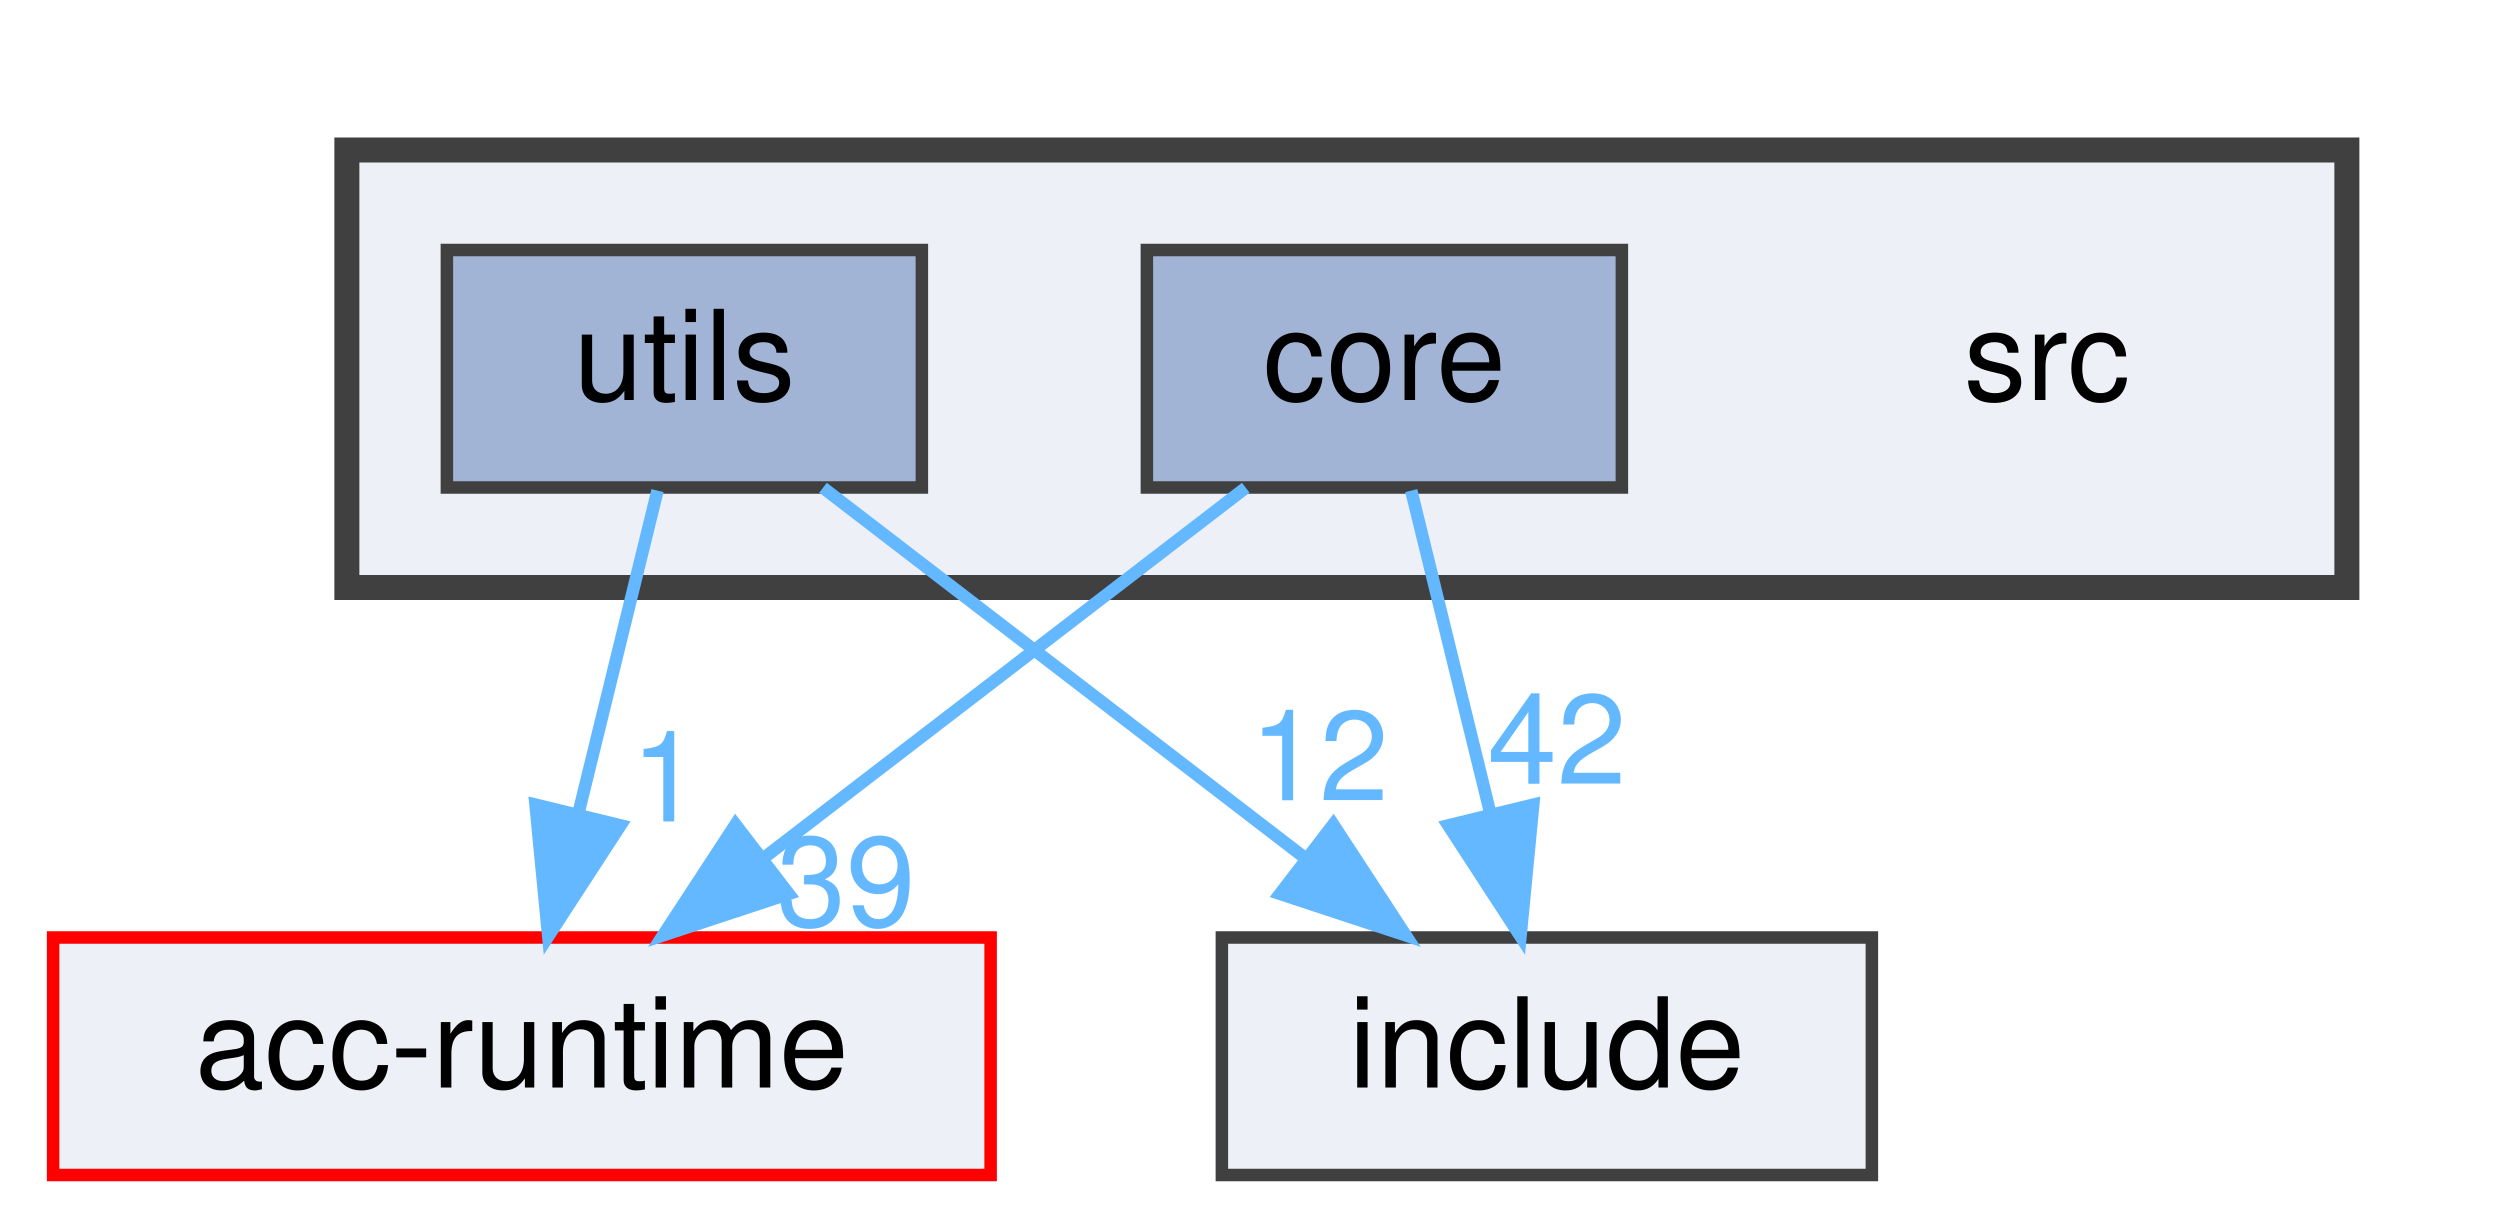
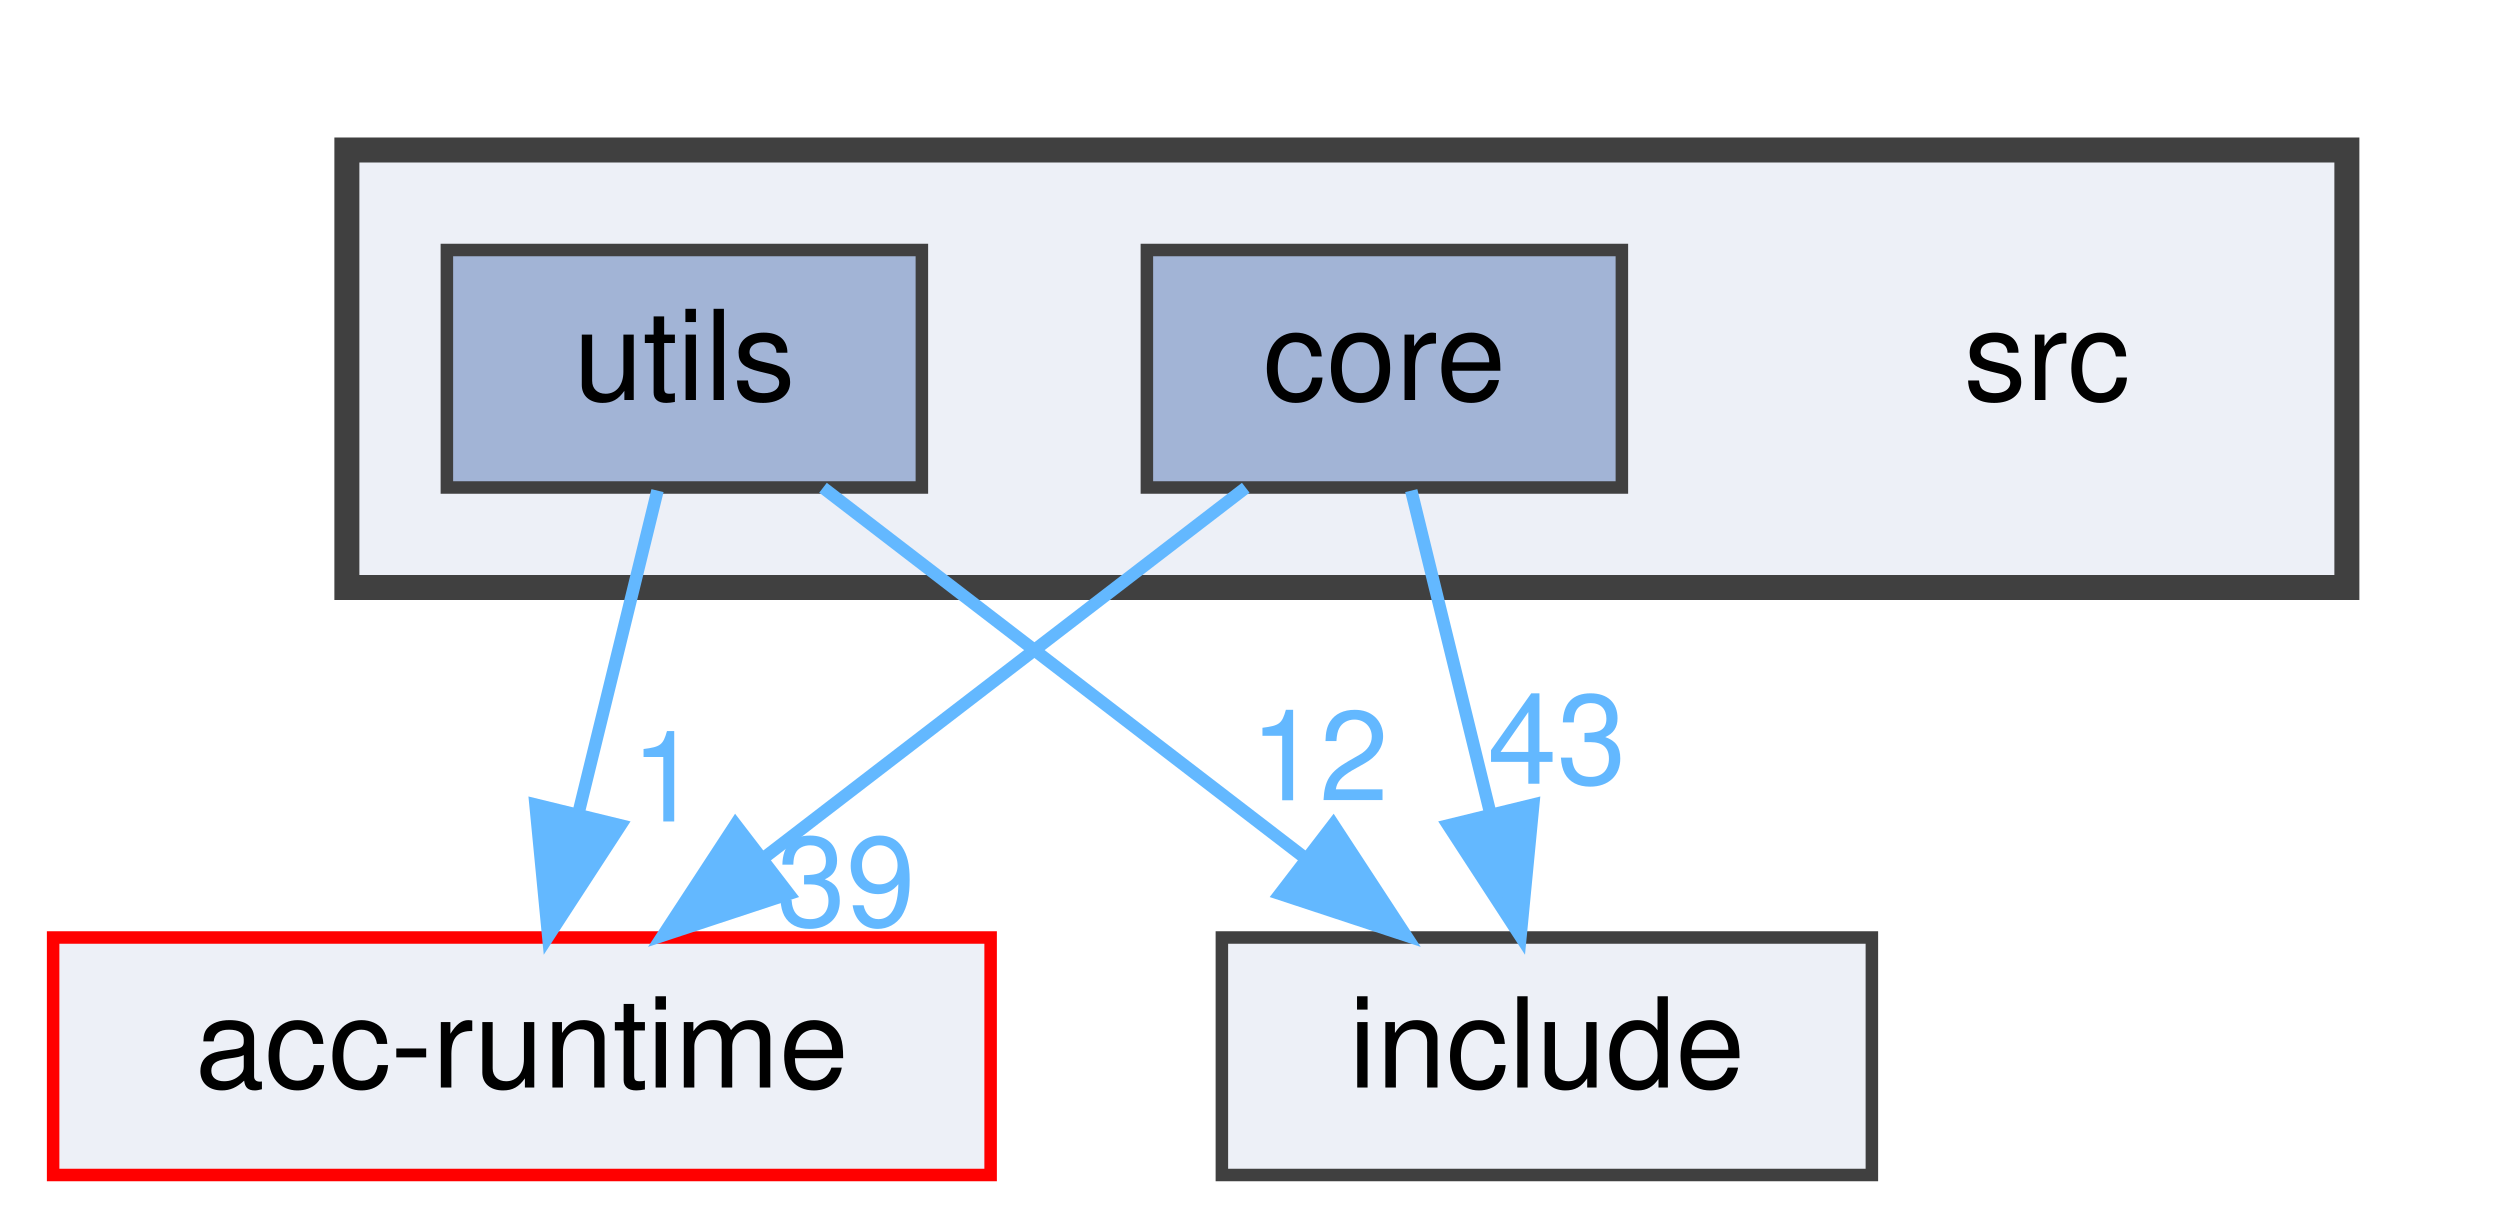
<svg xmlns="http://www.w3.org/2000/svg" xmlns:xlink="http://www.w3.org/1999/xlink" width="200pt" height="98pt" viewBox="0.00 0.00 199.50 98.00">
  <g id="graph0" class="graph" transform="scale(1 1) rotate(0) translate(4 94)">
    <g id="clust1" class="cluster">
      <g id="a_clust1">
        <a xlink:href="dir_68267d1309a1af8e8297ef4c3efbcdba.html" target="_top">
          <polygon fill="#edf0f7" stroke="#404040" stroke-width="2" points="23.5,-47 23.5,-82 183.5,-82 183.5,-47 23.5,-47" />
        </a>
      </g>
    </g>
    <g id="node1" class="node">
      <text text-anchor="middle" x="159.5" y="-62" font-family="Helvetica,sans-Serif" font-size="10.00">src</text>
    </g>
    <g id="node2" class="node">
      <g id="a_node2">
        <a xlink:href="dir_aebb8dcc11953d78e620bbef0b9e2183.html" target="_top" xlink:title="core">
          <polygon fill="#a2b4d6" stroke="#404040" points="125.5,-74 87.5,-74 87.5,-55 125.5,-55 125.5,-74" />
          <text text-anchor="middle" x="106.5" y="-62" font-family="Helvetica,sans-Serif" font-size="10.00">core</text>
        </a>
      </g>
    </g>
    <g id="node4" class="node">
      <g id="a_node4">
        <a xlink:href="dir_2dc8787002676dc565357b7cfa0121df.html" target="_top" xlink:title="acc-runtime">
          <polygon fill="#edf0f7" stroke="red" points="75,-19 0,-19 0,0 75,0 75,-19" />
          <text text-anchor="middle" x="37.5" y="-7" font-family="Helvetica,sans-Serif" font-size="10.00">acc-runtime</text>
        </a>
      </g>
    </g>
    <g id="edge1" class="edge">
      <g id="a_edge1">
        <a xlink:href="dir_000022_000006.html" target="_top">
          <path fill="none" stroke="#63b8ff" d="M95.41,-54.98C85.01,-47 69.24,-34.88 56.78,-25.31" />
          <polygon fill="#63b8ff" stroke="#63b8ff" points="58.85,-22.49 48.79,-19.17 54.59,-28.04 58.85,-22.49" />
        </a>
      </g>
      <g id="a_edge1-headlabel">
        <a xlink:href="dir_000022_000006.html" target="_top" xlink:title="39">
          <text text-anchor="middle" x="63.43" y="-19.92" font-family="Helvetica,sans-Serif" font-size="10.00" fill="#63b8ff">39</text>
        </a>
      </g>
    </g>
    <g id="node5" class="node">
      <g id="a_node5">
        <a xlink:href="dir_d44c64559bbebec7f509842c48db8b23.html" target="_top" xlink:title="include">
          <polygon fill="#edf0f7" stroke="#404040" points="145.5,-19 93.5,-19 93.5,0 145.5,0 145.5,-19" />
          <text text-anchor="middle" x="119.5" y="-7" font-family="Helvetica,sans-Serif" font-size="10.00">include</text>
        </a>
      </g>
    </g>
    <g id="edge2" class="edge">
      <g id="a_edge2">
        <a xlink:href="dir_000022_000037.html" target="_top">
          <path fill="none" stroke="#63b8ff" d="M108.65,-54.75C110.37,-47.72 112.85,-37.62 115,-28.84" />
          <polygon fill="#63b8ff" stroke="#63b8ff" points="118.41,-29.63 117.39,-19.09 111.61,-27.97 118.41,-29.63" />
        </a>
      </g>
      <g id="a_edge2-headlabel">
-         <a xlink:href="dir_000022_000037.html" target="_top" xlink:title="42">
-           <text text-anchor="middle" x="120.31" y="-31.3" font-family="Helvetica,sans-Serif" font-size="10.00" fill="#63b8ff">42</text>
+         <a xlink:href="dir_000022_000037.html" target="_top" xlink:title="43">
+           <text text-anchor="middle" x="120.31" y="-31.3" font-family="Helvetica,sans-Serif" font-size="10.00" fill="#63b8ff">43</text>
        </a>
      </g>
    </g>
    <g id="node3" class="node">
      <g id="a_node3">
        <a xlink:href="dir_313caf1132e152dd9b58bea13a4052ca.html" target="_top" xlink:title="utils">
          <polygon fill="#a2b4d6" stroke="#404040" points="69.5,-74 31.5,-74 31.5,-55 69.5,-55 69.5,-74" />
          <text text-anchor="middle" x="50.5" y="-62" font-family="Helvetica,sans-Serif" font-size="10.00">utils</text>
        </a>
      </g>
    </g>
    <g id="edge3" class="edge">
      <g id="a_edge3">
        <a xlink:href="dir_000078_000006.html" target="_top">
          <path fill="none" stroke="#63b8ff" d="M48.35,-54.75C46.63,-47.72 44.15,-37.62 42,-28.84" />
          <polygon fill="#63b8ff" stroke="#63b8ff" points="45.39,-27.97 39.61,-19.09 38.59,-29.63 45.39,-27.97" />
        </a>
      </g>
      <g id="a_edge3-headlabel">
        <a xlink:href="dir_000078_000006.html" target="_top" xlink:title="1">
          <text text-anchor="middle" x="49" y="-28.28" font-family="Helvetica,sans-Serif" font-size="10.00" fill="#63b8ff">1</text>
        </a>
      </g>
    </g>
    <g id="edge4" class="edge">
      <g id="a_edge4">
        <a xlink:href="dir_000078_000037.html" target="_top">
          <path fill="none" stroke="#63b8ff" d="M61.59,-54.98C71.99,-47 87.76,-34.88 100.22,-25.31" />
          <polygon fill="#63b8ff" stroke="#63b8ff" points="102.41,-28.04 108.21,-19.17 98.15,-22.49 102.41,-28.04" />
        </a>
      </g>
      <g id="a_edge4-headlabel">
        <a xlink:href="dir_000078_000037.html" target="_top" xlink:title="12">
          <text text-anchor="middle" x="101.29" y="-29.98" font-family="Helvetica,sans-Serif" font-size="10.00" fill="#63b8ff">12</text>
        </a>
      </g>
    </g>
  </g>
</svg>
